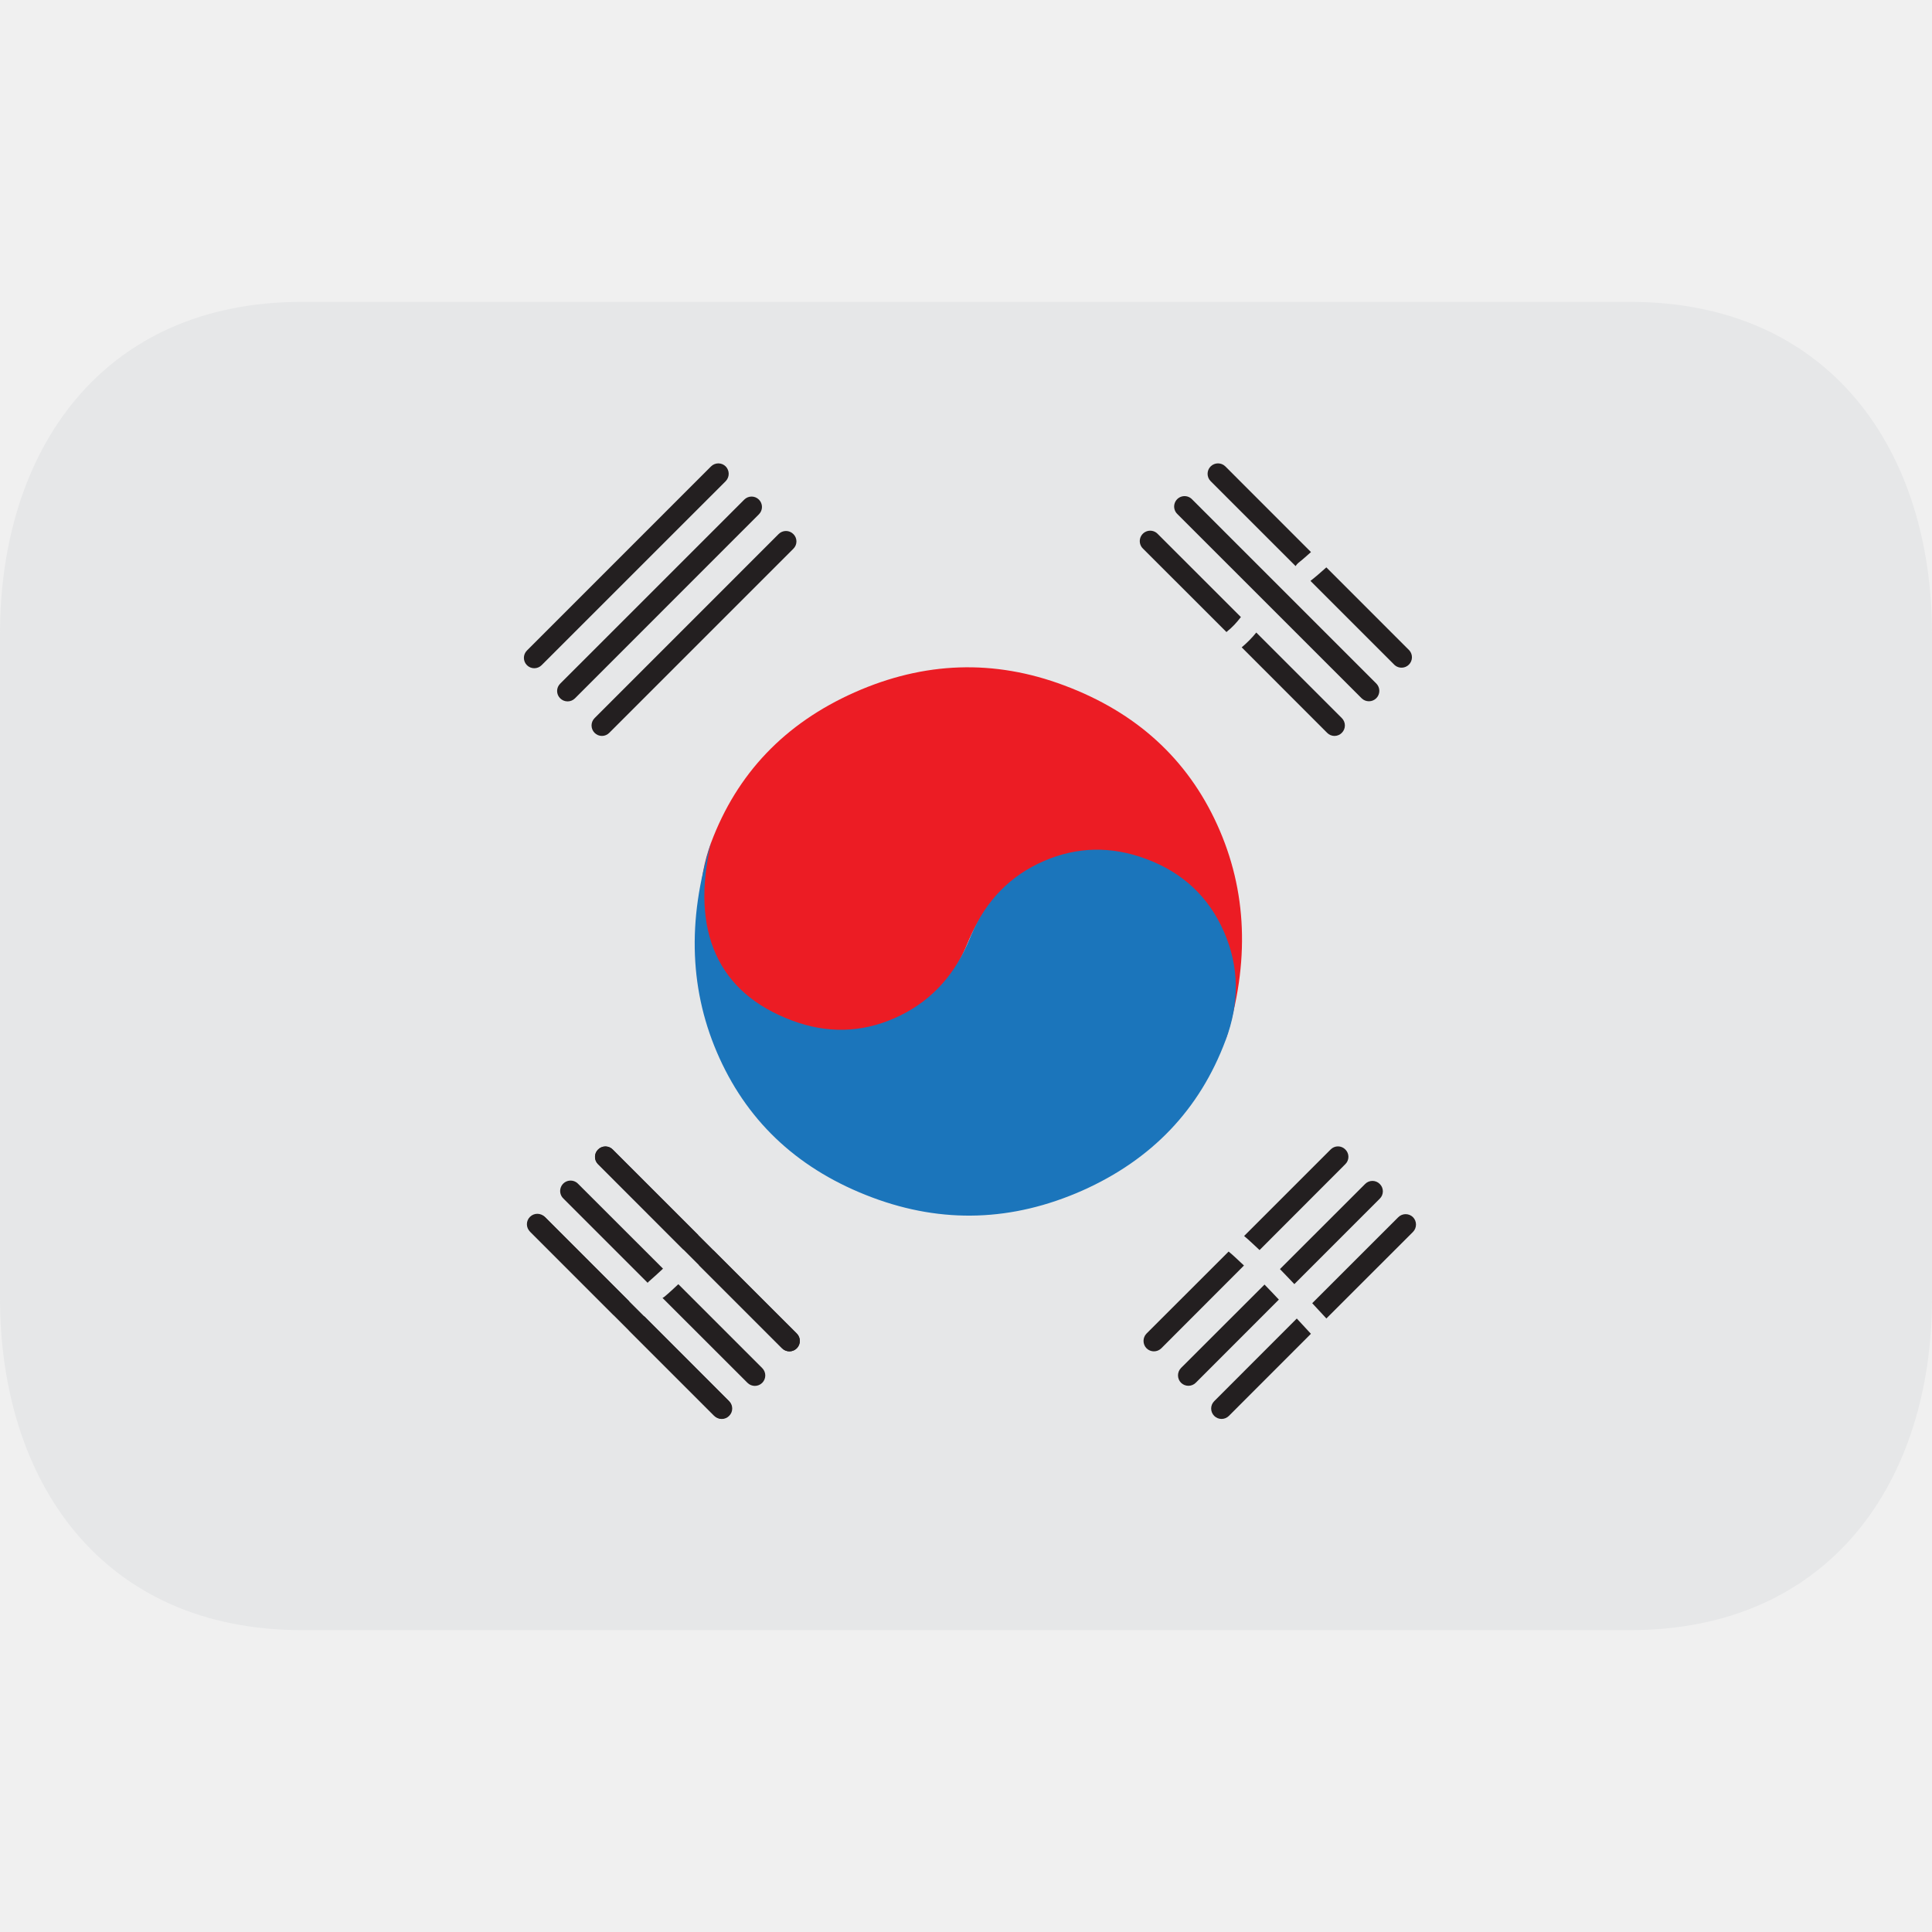
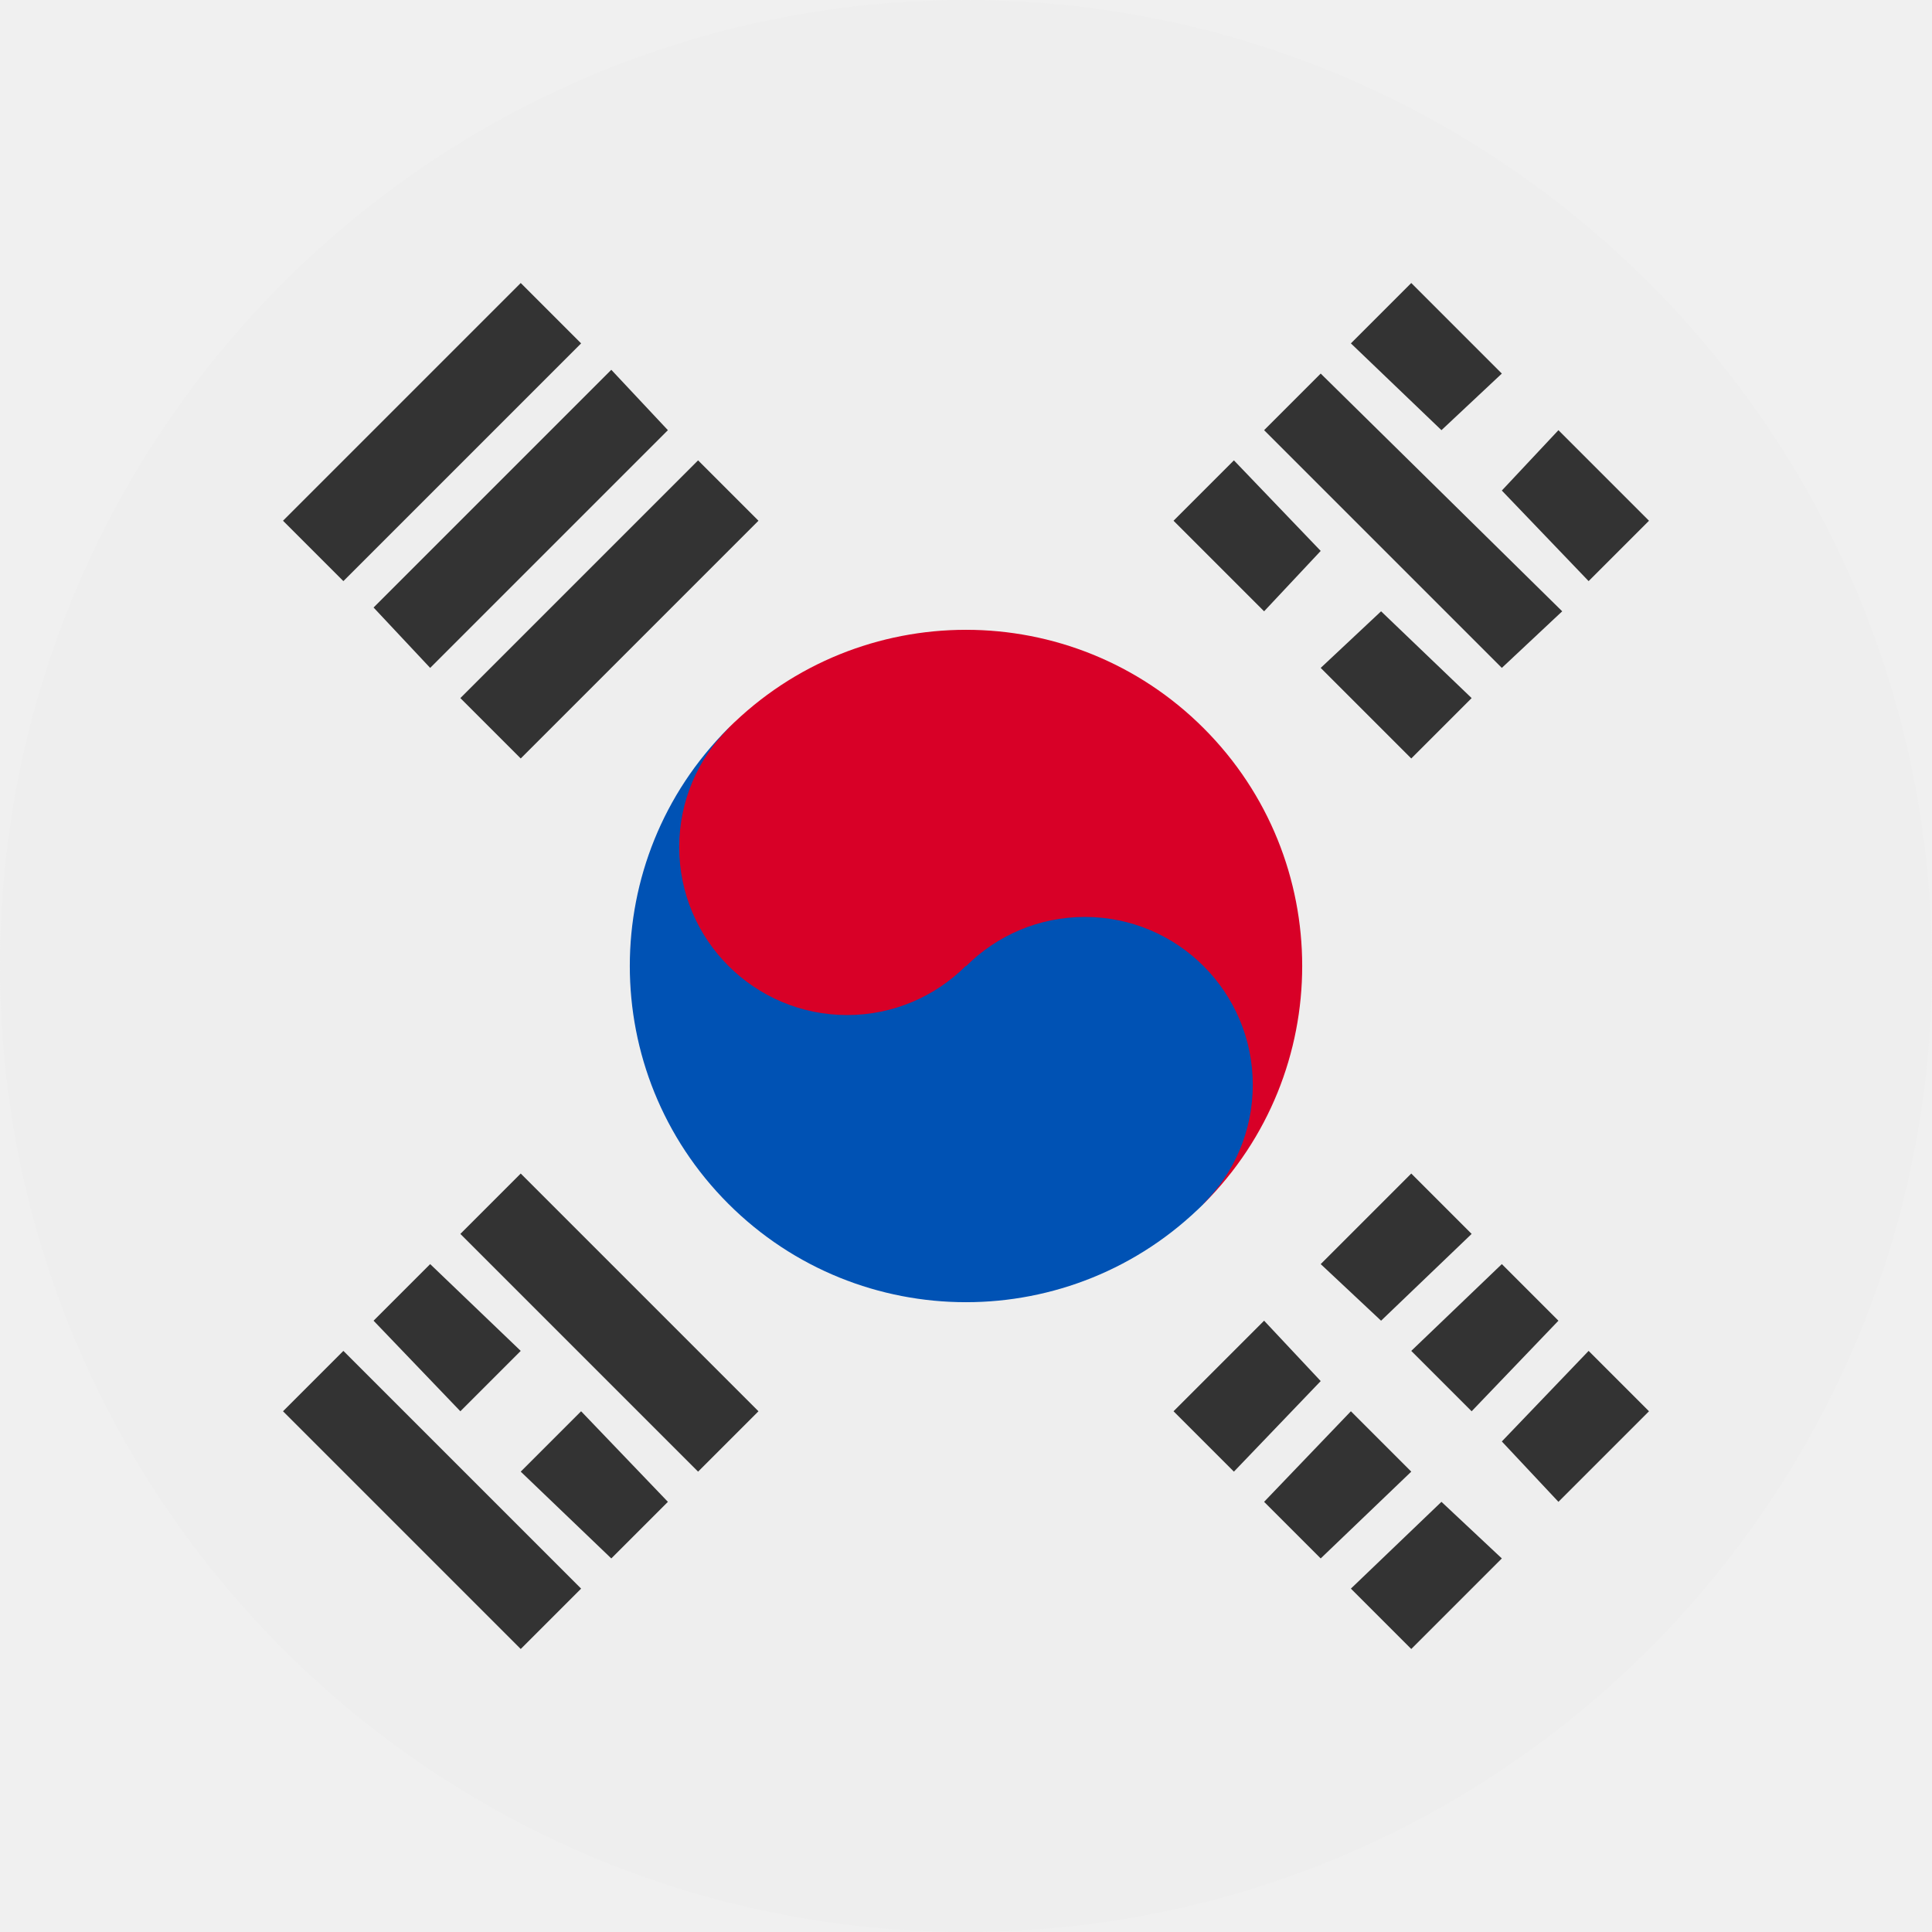
- <svg xmlns="http://www.w3.org/2000/svg" width="1em" height="1em" viewBox="0 0 64 64">
-   <path d="M0 0h64v64H0z" fill="none" />
-   <path fill="#e6e7e8" d="M64 43c0 6.075-3.373 11-10 11H10C3.373 54 0 49.075 0 43V21c0-6.075 3.373-11 10-11h44c6.627 0 10 4.925 10 11z" />
-   <path fill="#ec1c24" d="M34.525 28.646q1.654-.727 3.399-.074q1.832.687 2.512 2.182q.682 1.498.165 3.704q1.211-3.866-.281-7.141c-.992-2.18-2.68-3.72-5.065-4.611c-2.325-.874-4.642-.793-6.949.231q-3.462 1.54-4.751 4.979c-.464 1.245-.448 2.444.058 3.597q.756 1.73 2.561 2.406q1.746.651 3.404-.065c1.107-.48 1.909-1.296 2.409-2.457l.123-.291q.761-1.733 2.415-2.46" />
-   <path fill="#1b75bb" d="M29.631 33.729q-1.657.728-3.397.076q-1.834-.687-2.514-2.184q-.679-1.496-.167-3.701q-1.207 3.863.283 7.137q1.49 3.275 5.064 4.613c2.326.871 4.643.791 6.952-.23c2.305-1.027 3.89-2.687 4.747-4.979q.704-1.868-.054-3.596q-.758-1.73-2.565-2.407q-1.741-.653-3.4.065q-1.659.719-2.409 2.455l-.124.292c-.506 1.152-1.314 1.974-2.416 2.459" />
-   <path fill="#231f20" d="M24.04 15.451a.35.35 0 0 1 0 .488l-6.098 6.096a.343.343 0 1 1-.487-.485l6.097-6.098a.344.344 0 0 1 .488-.001m1.1 1.099a.343.343 0 0 1 0 .487l-6.094 6.097a.346.346 0 0 1-.488 0a.34.34 0 0 1 0-.488l6.097-6.096a.343.343 0 0 1 .485 0m1.14 1.141a.34.34 0 0 1 0 .488l-6.098 6.098a.34.34 0 0 1-.485 0a.346.346 0 0 1 0-.489l6.096-6.097a.343.343 0 0 1 .487 0m16.73.955c.144-.113.28-.236.418-.358l-2.836-2.837a.345.345 0 1 0-.488.488l2.815 2.814a.4.4 0 0 1 .091-.107m3.68 2.903l-2.753-2.754c-.171.153-.345.306-.526.448l2.791 2.791a.345.345 0 0 0 .488-.485m-1.099 1.581a.345.345 0 0 1-.487 0l-6.098-6.097a.345.345 0 1 1 .488-.487l6.097 6.096a.345.345 0 0 1 0 .488m-4.95-2.206c.178-.138.327-.304.465-.483l-2.751-2.75a.345.345 0 1 0-.487.488l2.763 2.761q0-.003.01-.016m3.809 2.864l-2.834-2.834q-.22.27-.483.49l2.83 2.832a.34.34 0 0 0 .487 0a.345.345 0 0 0 0-.488m-1.492 19.89l-2.736 2.738a.345.345 0 0 0 0 .487a.343.343 0 0 0 .487 0l2.717-2.719q-.232-.255-.468-.506m3.849-3.358a.347.347 0 0 0-.489.003l-2.849 2.847l.469.506l2.869-2.867a.35.35 0 0 0 0-.489m-4.918 2.233l-2.767 2.764a.35.35 0 0 0 0 .488a.347.347 0 0 0 .49 0l2.752-2.754c-.16-.168-.315-.336-.475-.498m3.817-3.333a.34.34 0 0 0-.484 0L42.4 42.04c.162.164.316.331.477.498l2.83-2.831a.34.34 0 0 0-.001-.487M40.7 41.459l-2.72 2.717a.35.35 0 0 0 0 .488a.347.347 0 0 0 .49 0l2.738-2.742c-.168-.154-.33-.318-.508-.463m1.024-.049l2.841-2.845a.34.34 0 0 0 0-.488a.34.34 0 0 0-.485 0l-2.867 2.867c.179.149.341.31.511.466m-20.476 2.298c-.144.112-.279.236-.419.358l2.838 2.837a.34.34 0 0 0 .486 0a.34.34 0 0 0 0-.487L21.34 43.6a.4.4 0 0 1-.092.108m-3.677-2.903l2.752 2.754c.172-.152.343-.306.525-.447l-2.791-2.792a.344.344 0 0 0-.486.485m7.679 4.515l-2.779-2.779c-.153.141-.304.286-.464.418c-.021.018-.042.025-.061.036l2.815 2.813a.345.345 0 1 0 .489-.488m-3.769-2.857c.166-.141.322-.289.482-.437l-2.808-2.806a.345.345 0 1 0-.488.487l2.788 2.788c.012-.011.015-.02.026-.032m-1.669-4.383a.34.34 0 0 1 .486 0l6.098 6.096a.346.346 0 0 1 0 .488a.343.343 0 0 1-.488 0l-6.096-6.098a.34.34 0 0 1 0-.486" />
-   <path fill="#231f20" d="M17.556 40.31a.345.345 0 0 1 .488 0l6.095 6.096a.345.345 0 1 1-.488.488l-6.095-6.096a.343.343 0 0 1 0-.488m6.064 1.12a2.6 2.6 0 0 0-.465.484l2.75 2.75a.345.345 0 1 0 .488-.488l-2.763-2.761zm-3.808-2.864l2.831 2.834q.22-.269.485-.49l-2.83-2.83a.34.34 0 0 0-.486 0a.34.34 0 0 0 0 .486" />
+ <svg xmlns="http://www.w3.org/2000/svg" width="1em" height="1em" viewBox="0 0 512 512">
+   <path d="M0 0h512v512H0z" fill="none" />
+   <mask id="SVGqdEcMdXs">
+     <circle cx="256" cy="256" r="256" fill="#fff" />
+   </mask>
+   <g mask="url(#SVGqdEcMdXs)">
+     <path fill="#eee" d="M0 0h512v512H0Z" />
+     <path fill="#333" d="m350 335l24-24l16 16l-24 23zm-39 39l24-24l15 16l-23 24zm87 8l23-24l16 16l-24 24zm-40 39l24-23l16 15l-24 24Zm16-63l24-23l15 15l-23 24zm-39 40l23-24l16 16l-24 23zm63-221l-63-63l15-15l64 63zm-63-15l-24-24l16-16l23 24zm39 39l-24-24l16-15l24 23zm8-87l-24-23l16-16l24 24Zm39 40l-23-24l15-16l24 24ZM91 358l63 63l-16 16l-63-63zm63 16l23 24l-15 15l-24-23zm-40-39l24 23l-16 16l-23-24zm24-24l63 63l-16 16l-63-63zm16-220l-63 63l-16-16l63-63zm23 23l-63 63l-15-16l63-63zm24 24l-63 63l-16-16l63-63z" />
+     <path fill="#d80027" d="M319 319L193 193a89 89 0 1 1 126 126" />
+     <path fill="#0052b4" d="M319 319a89 89 0 1 1-126-126z" />
+     <circle cx="224.5" cy="224.5" r="44.5" fill="#d80027" />
+     <circle cx="287.5" cy="287.5" r="44.5" fill="#0052b4" />
+   </g>
</svg>
